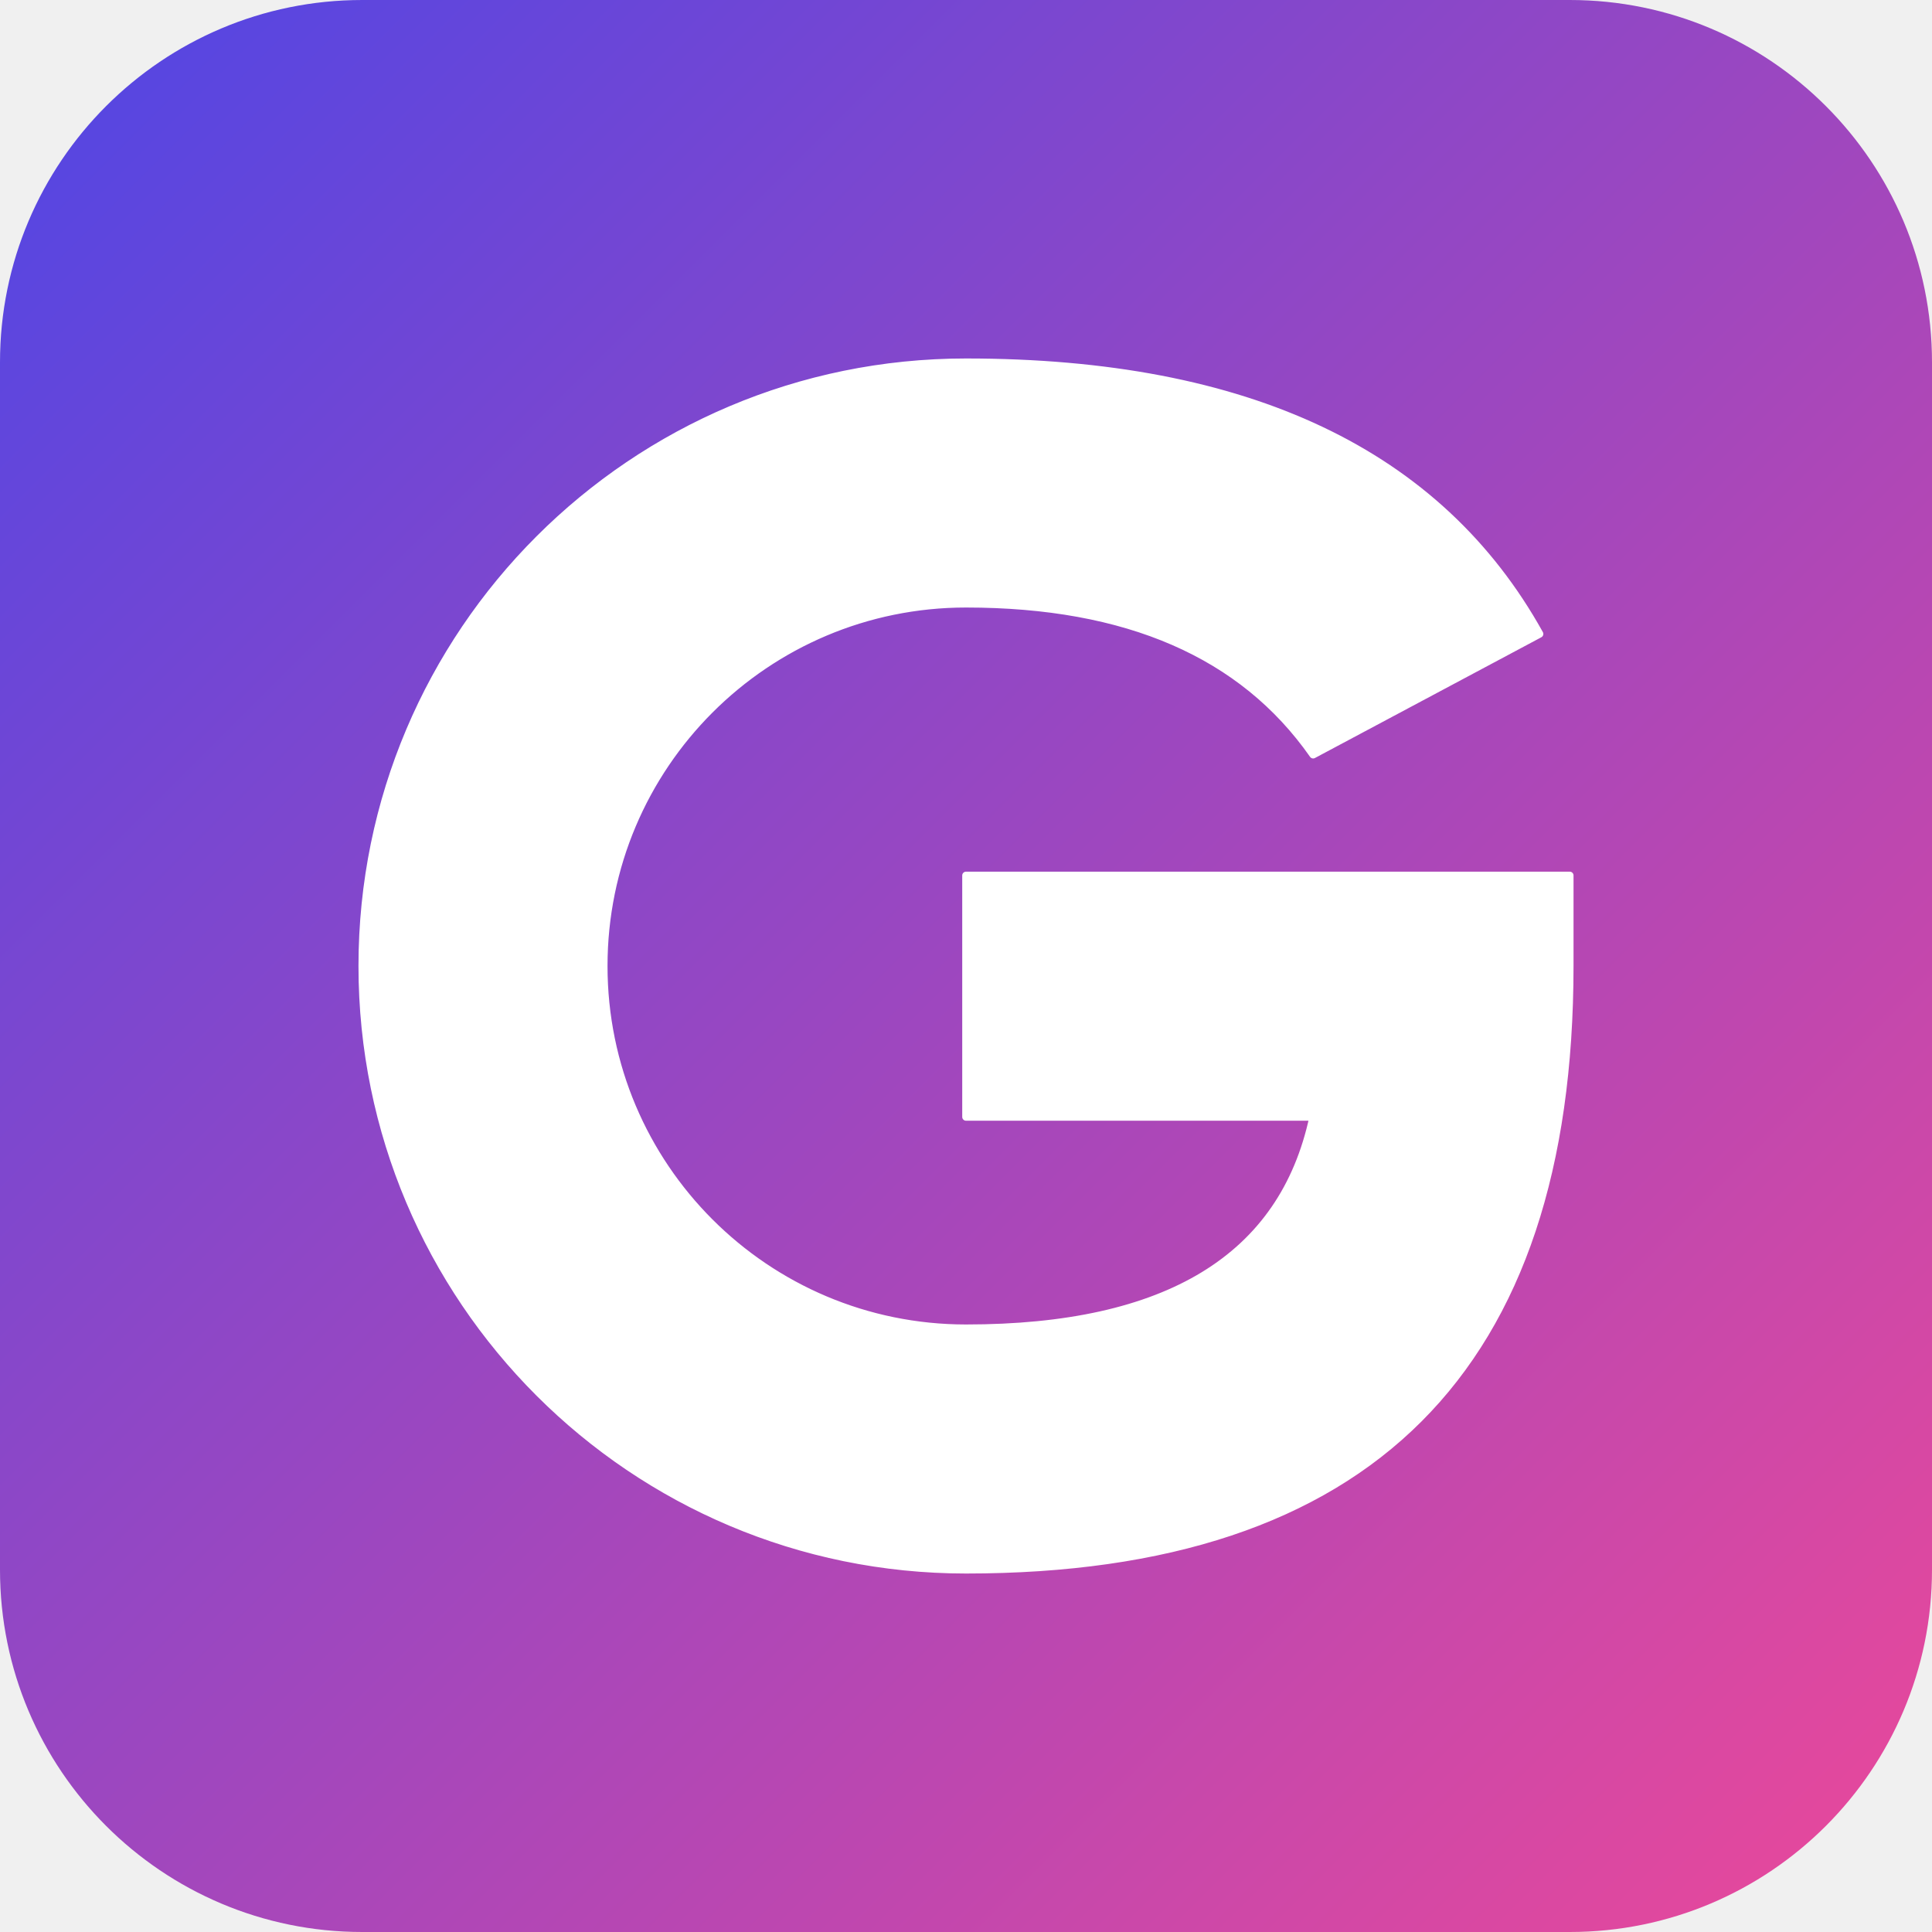
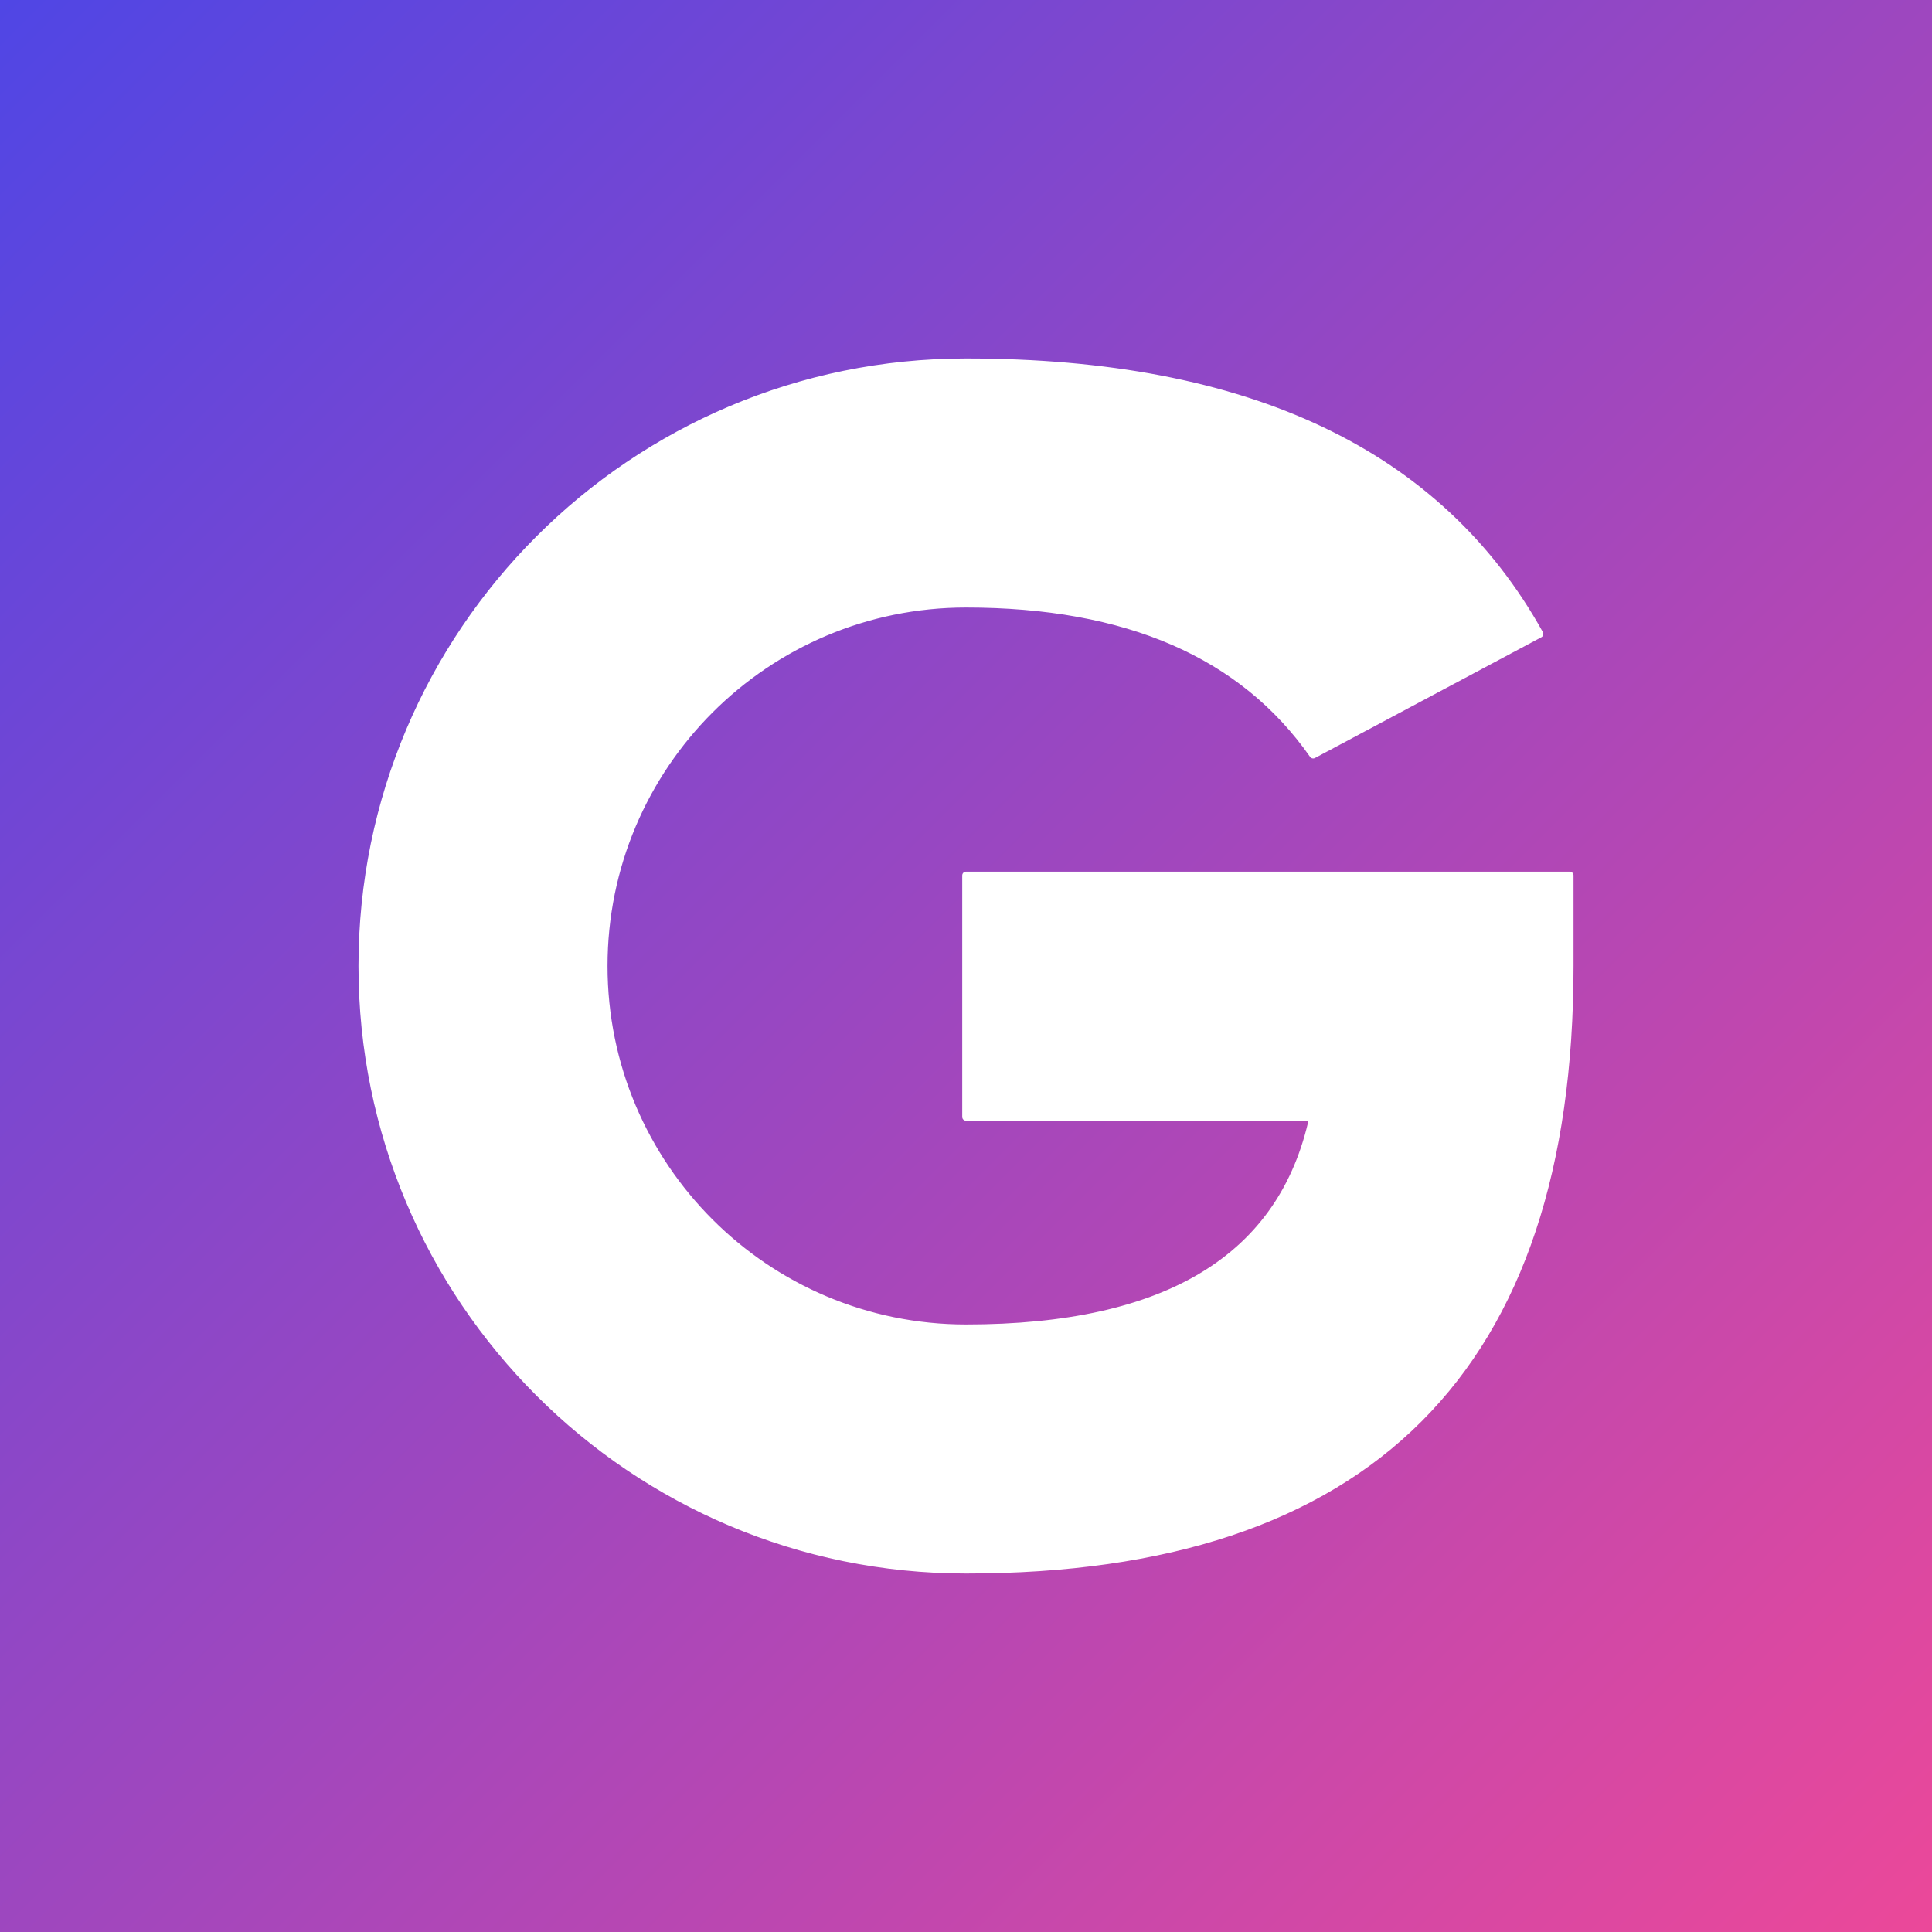
<svg xmlns="http://www.w3.org/2000/svg" viewBox="0 0 512 512">
  <defs>
    <linearGradient id="grad" x1="0" y1="0" x2="1" y2="1">
      <stop offset="0%" stop-color="#4f46e5" />
      <stop offset="100%" stop-color="#ec4899" />
    </linearGradient>
  </defs>
-   <rect width="512" height="512" rx="96" ry="96" fill="url(#grad)" />
+   <rect width="512" height="512" fill="url(#grad)" />
  <path fill="white" stroke="white" stroke-width="2" stroke-linejoin="round" d="       M 256 96       A 160 160 0 1 0 256 416       Q 416 416 416 256       L 416 232       L 256 232       L 256 296       L 348 296       Q 336 352 256 352       A 96 96 0 1 1 256 160       Q 320 160 348 200       L 408 168       Q 368 96 256 96       Z     " />
</svg>
